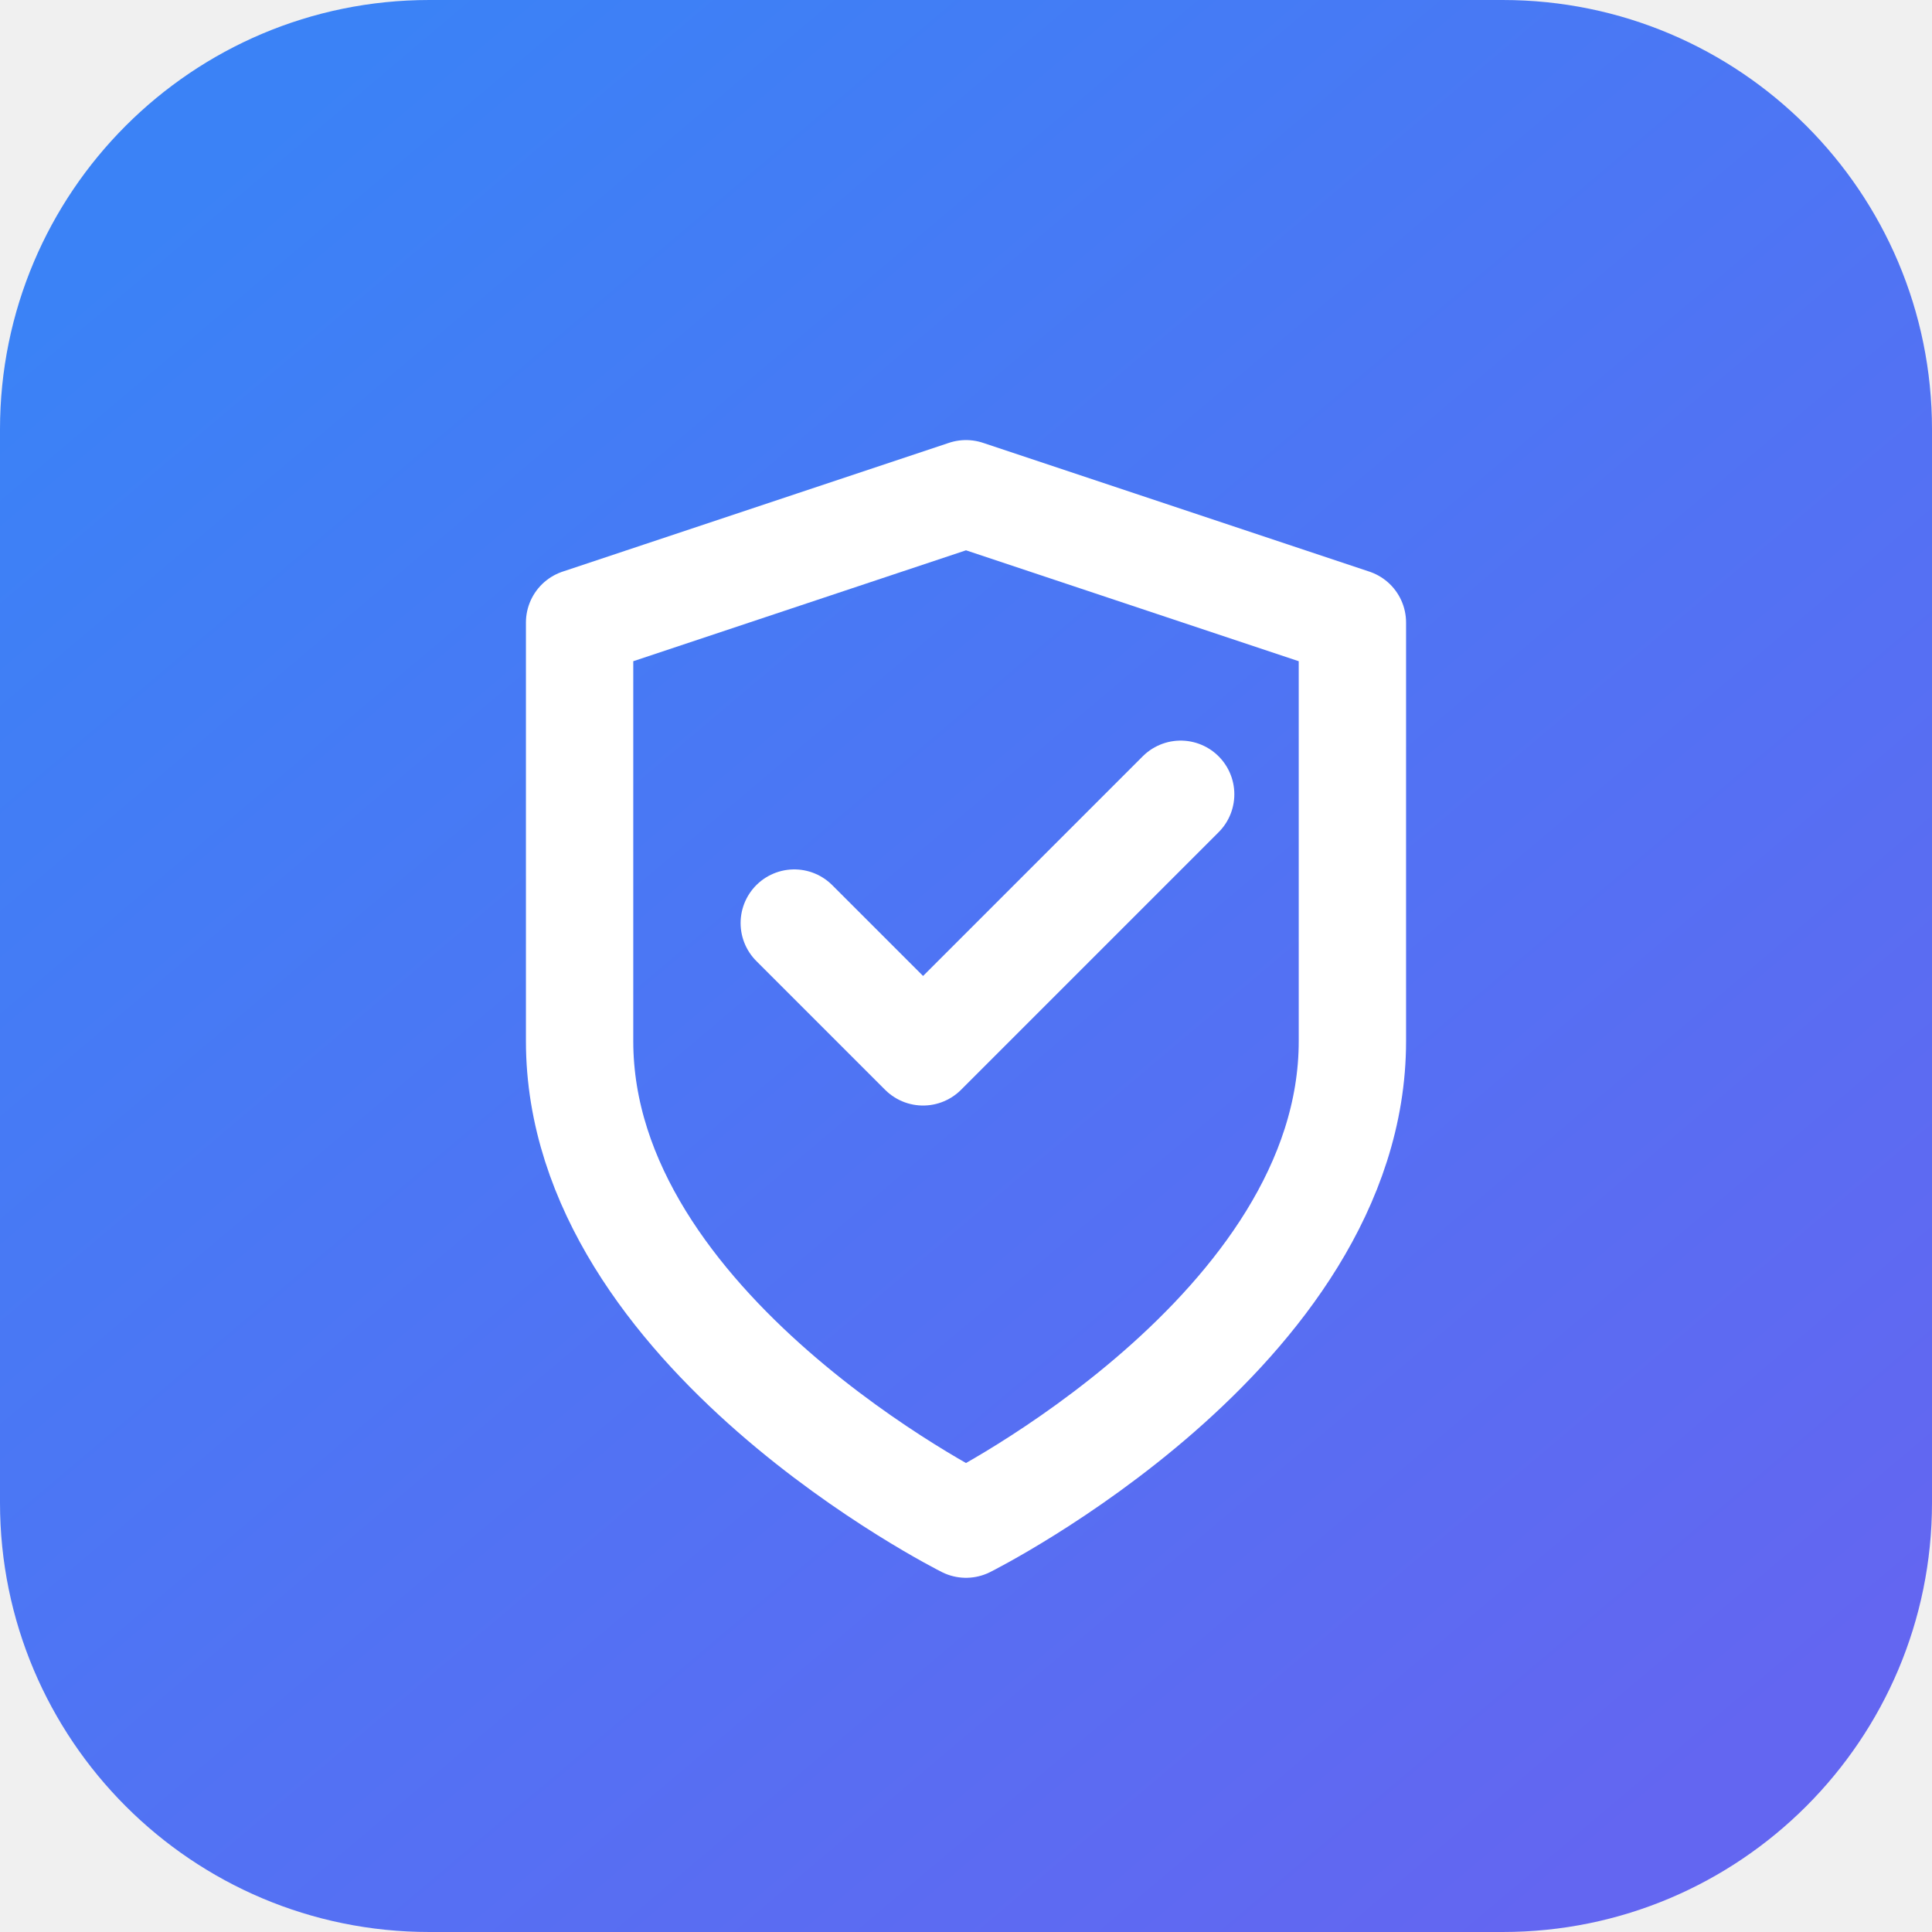
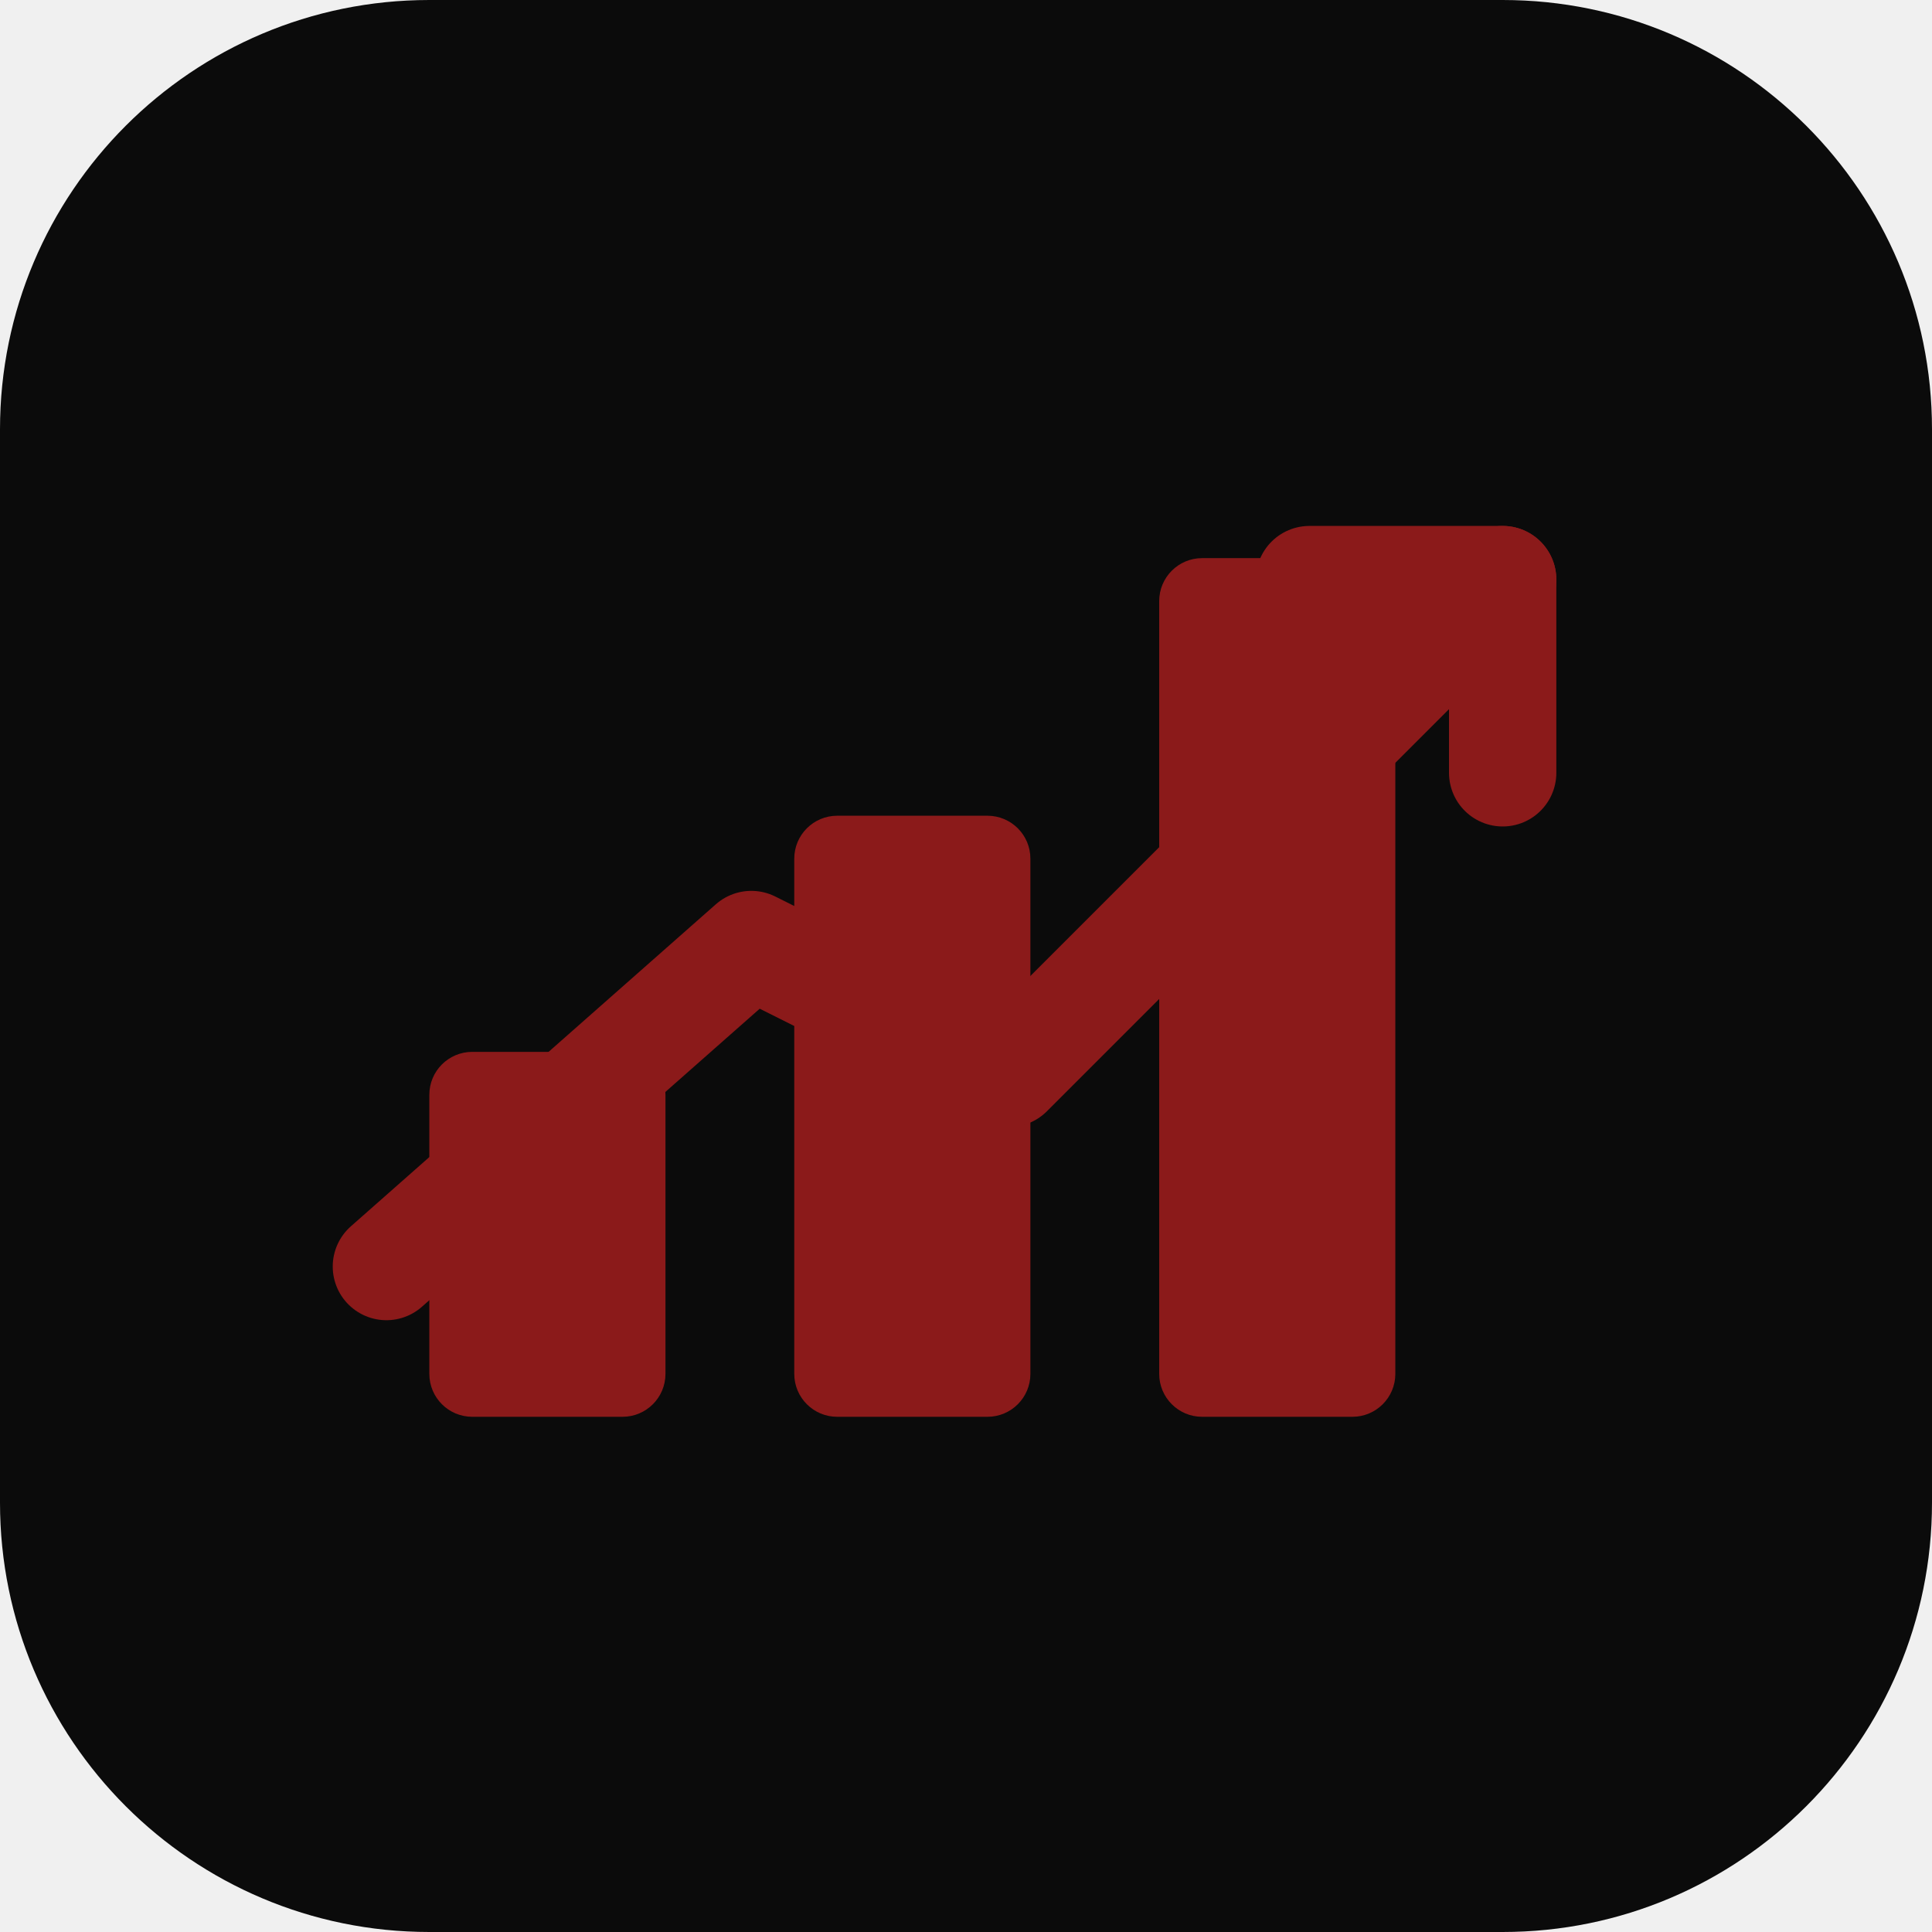
<svg xmlns="http://www.w3.org/2000/svg" viewBox="0 0 180 180" fill="none">
-   <defs>
-     <linearGradient id="vat-bg" x1="24" y1="12" x2="156" y2="168" gradientUnits="userSpaceOnUse">
-       <stop stop-color="#3b82f6" />
-       <stop offset="1" stop-color="#6366f1" />
-     </linearGradient>
-   </defs>
-   <rect width="180" height="180" rx="40" fill="url(#vat-bg)" />
-   <path d="M90 142s36-18 36-45V58L90 46 54 58v39c0 27 36 45 36 45z" stroke="#fff" stroke-width="10" stroke-linejoin="round" />
-   <path d="M74 86l12 12 24-24" stroke="#fff" stroke-width="10" stroke-linecap="round" stroke-linejoin="round" />
+   <rect width="180" height="180" rx="40" fill="#0b0b0b" />
+   <g transform="translate(34 40)">
+     <rect x="6" y="58" width="22" height="34" rx="4" fill="#8B1A1A" />
+     <rect x="40" y="36" width="22" height="56" rx="4" fill="#8B1A1A" />
+     <rect x="74" y="12" width="22" height="80" rx="4" fill="#8B1A1A" />
+     <path d="M2 78 L36 48 L60 60 L106 14" stroke="#8B1A1A" stroke-width="10" stroke-linecap="round" stroke-linejoin="round" />
+     <path d="M88 14 L106 14 L106 32" stroke="#8B1A1A" stroke-width="10" stroke-linecap="round" stroke-linejoin="round" />
+   </g>
</svg>
